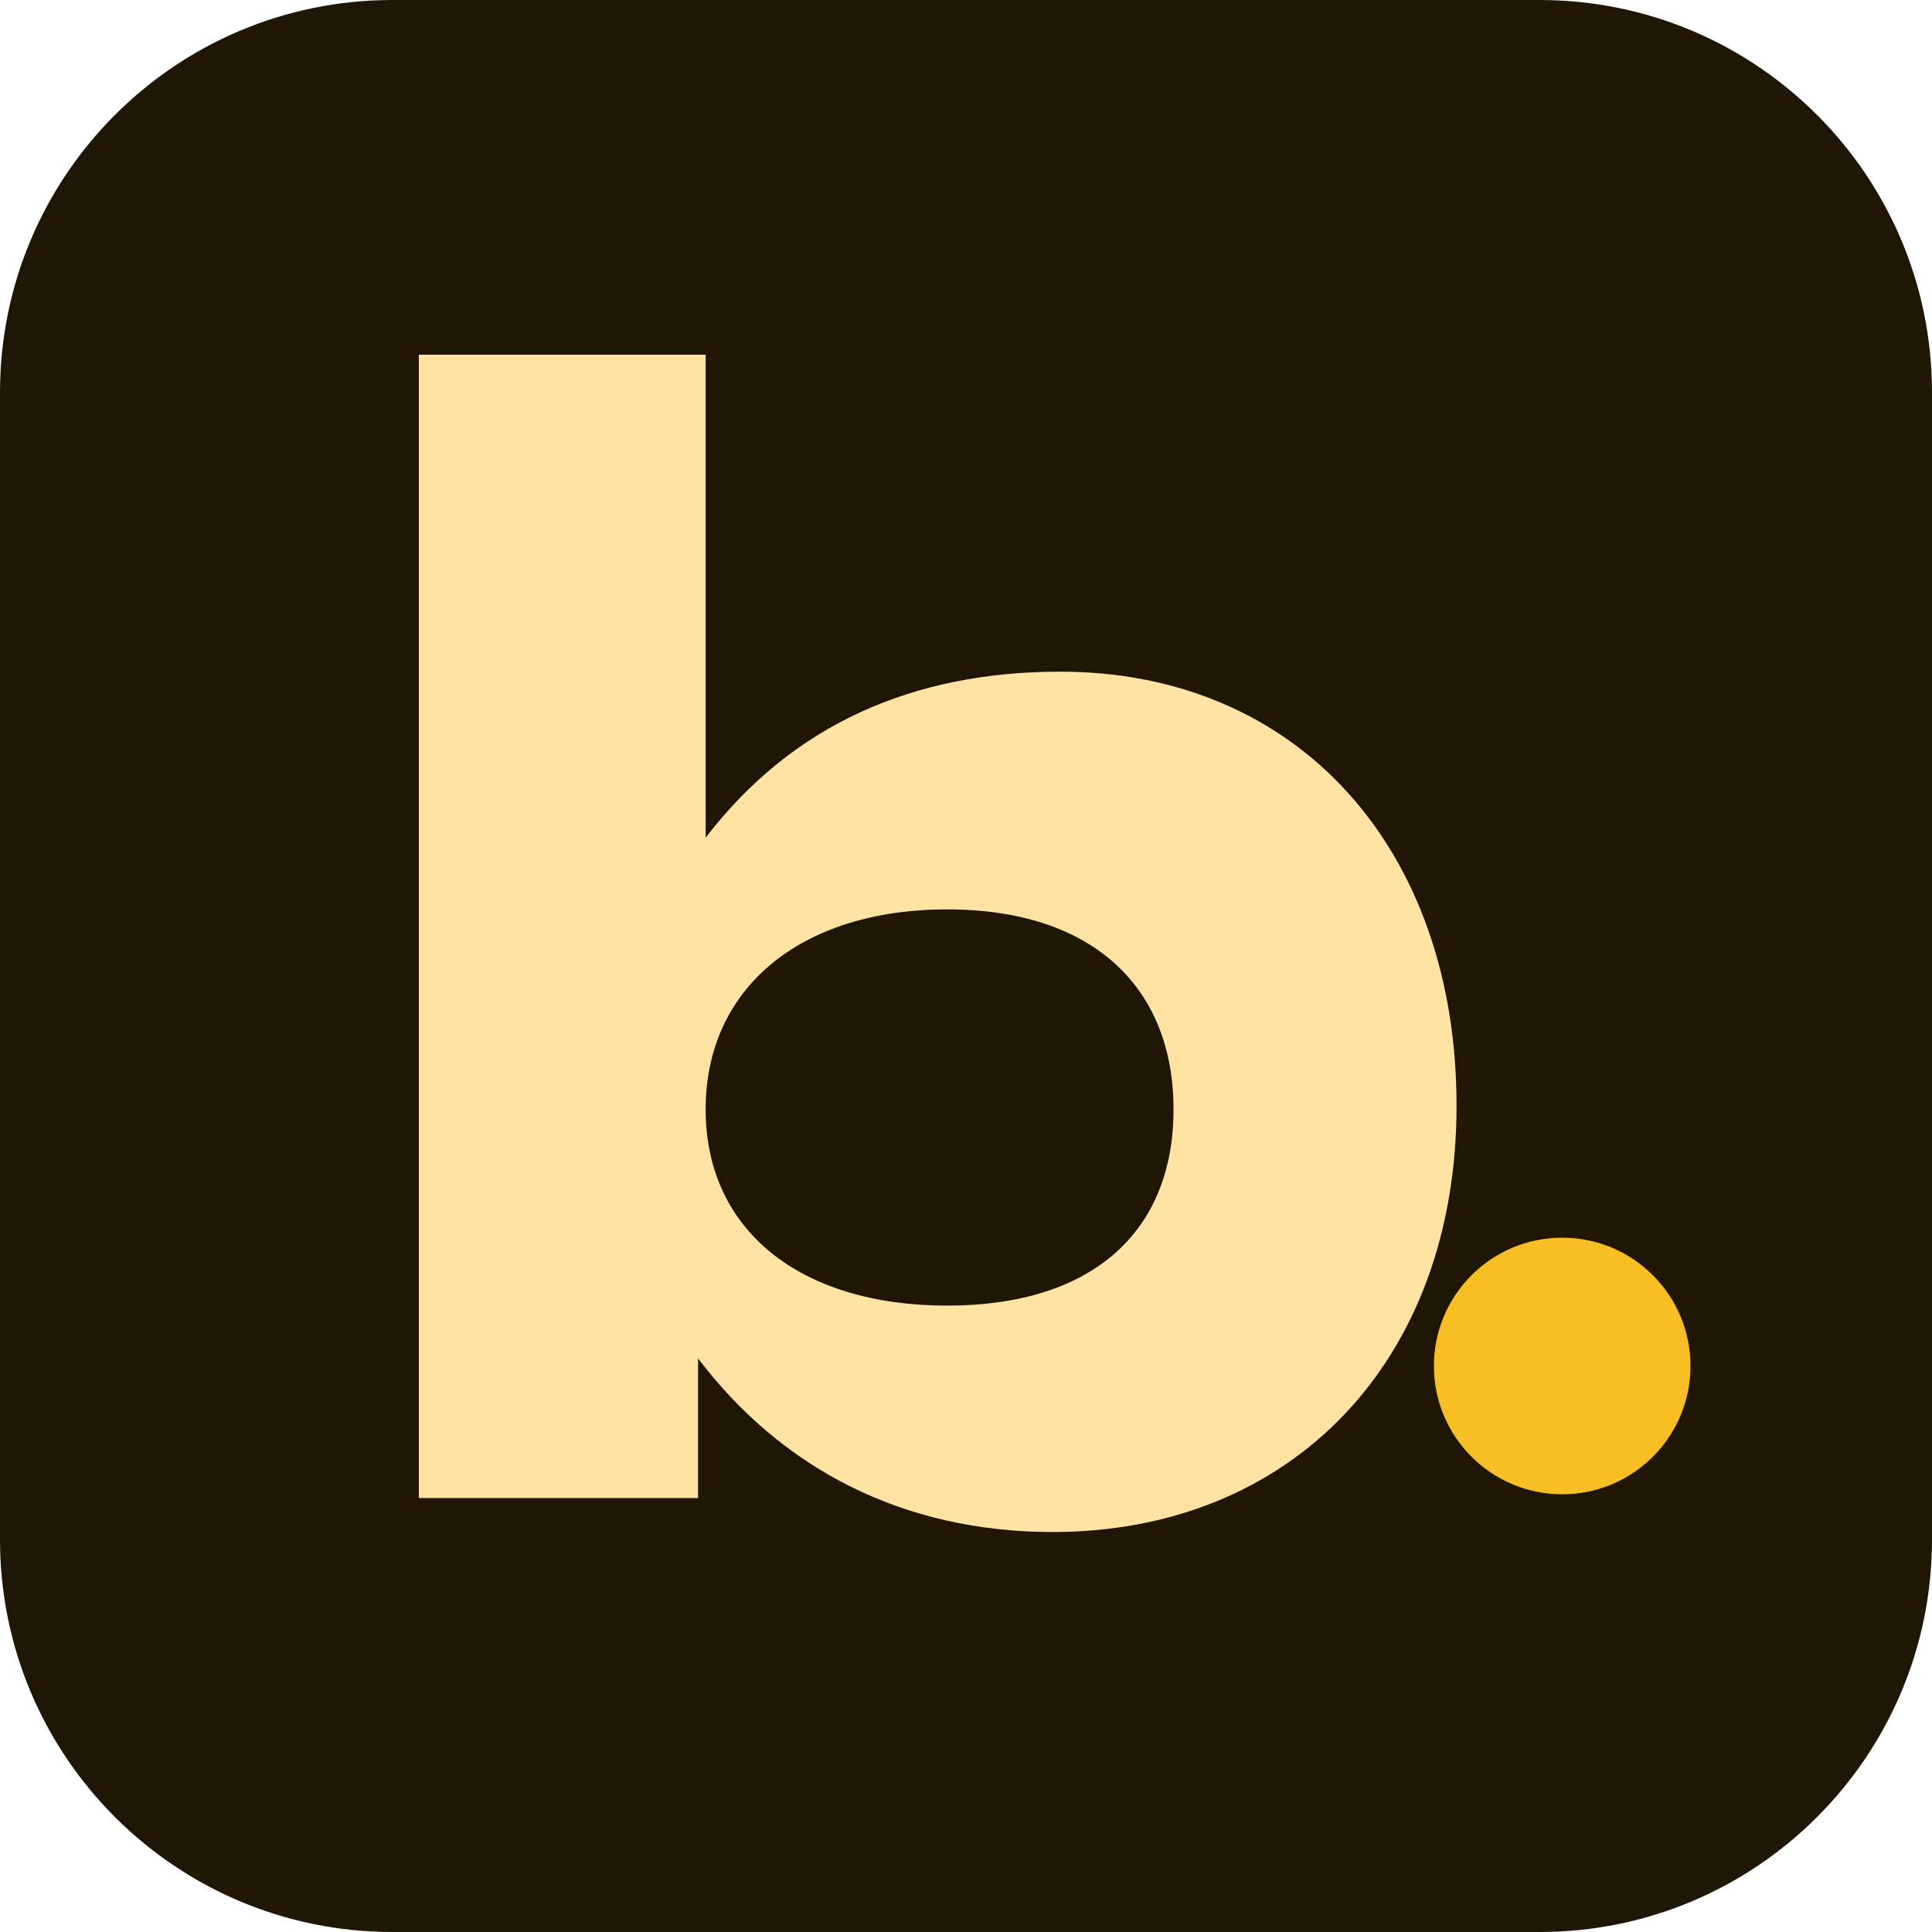
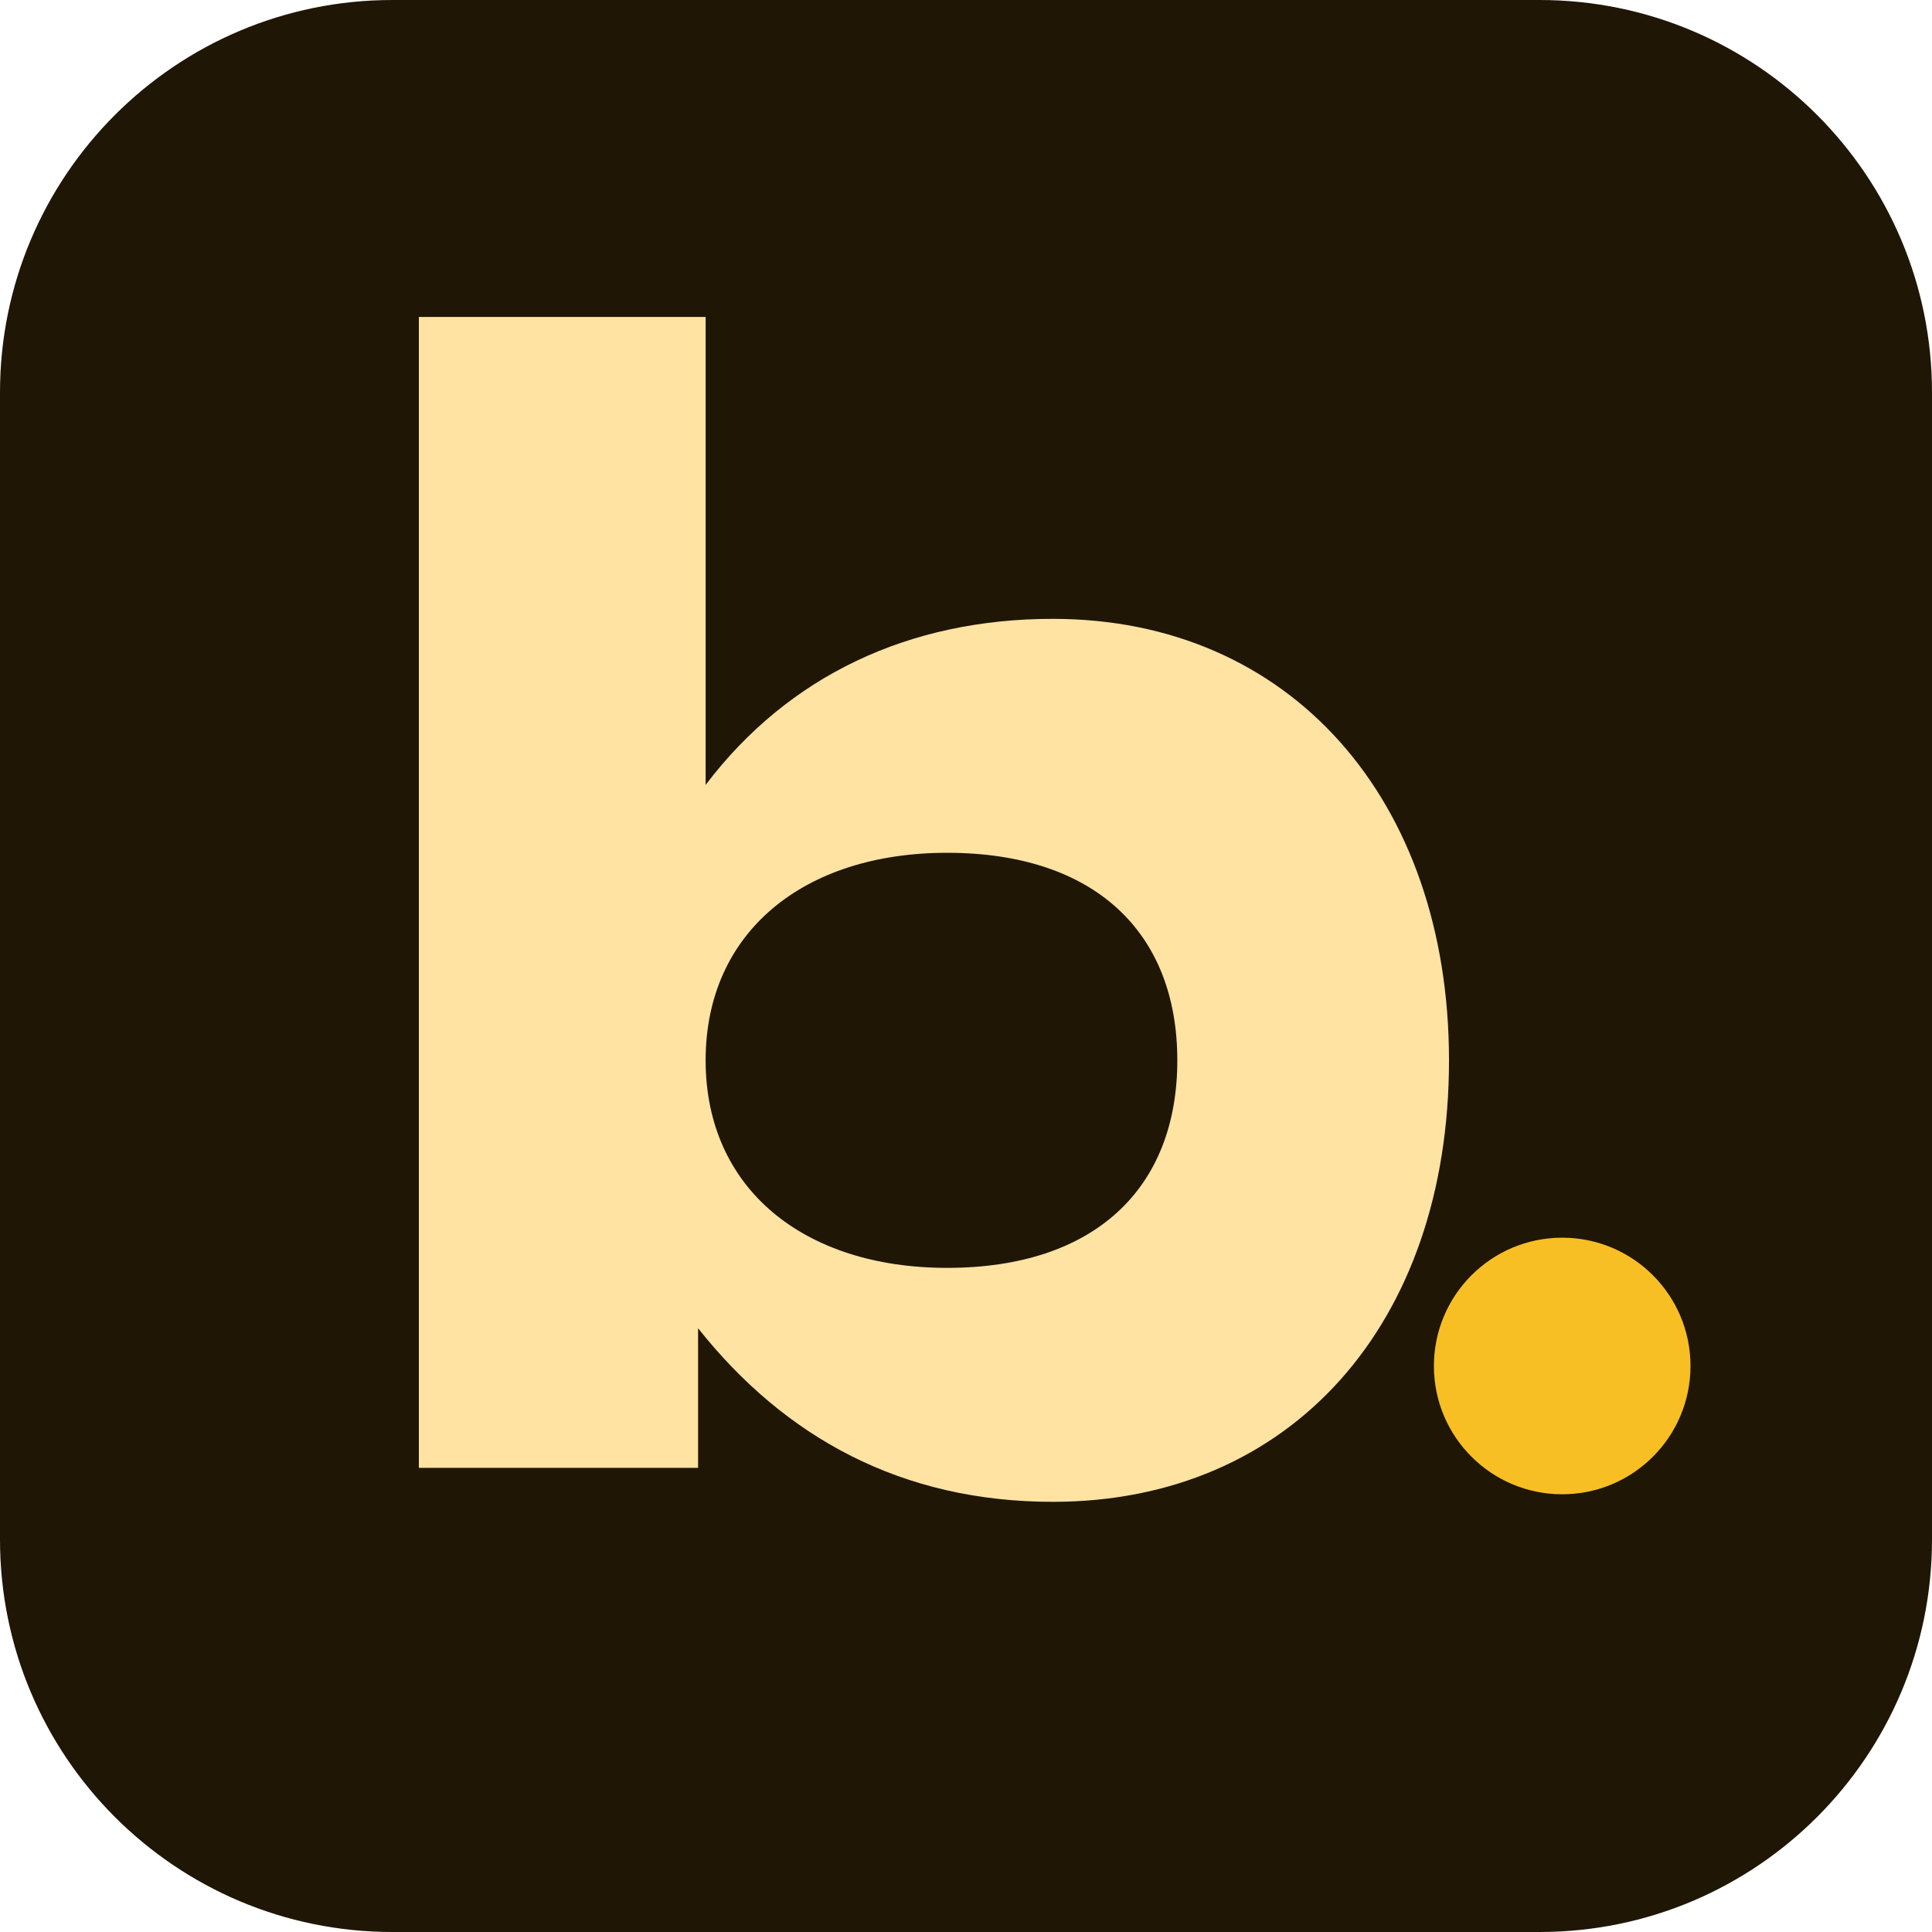
<svg xmlns="http://www.w3.org/2000/svg" viewBox="0 0 512 512" role="img" aria-label="bogo b dot app icon">
  <rect width="512" height="512" rx="104" fill="#1F1606" />
-   <path fill="#FFE3A3" fill-rule="evenodd" d="M111 94H187V222C210 192 242 178 281 178C344 178 386 225 386 293C386 361 342 406 279 406C239 406 207 389 185 360V397H111V94ZM251 241C212 241 187 262 187 294C187 326 212 346 251 346C290 346 311 326 311 294C311 262 290 241 251 241Z" />
+   <path fill="#FFE3A3" fill-rule="evenodd" d="M111 84H187V208C209 179 241 164 279 164C342 164 384 212 384 281C384 351 342 398 279 398C239 398 208 381 185 352V389H111V84ZM251 226C213 226 187 247 187 281C187 315 213 336 251 336C290 336 312 315 312 281C312 247 290 226 251 226Z" />
  <circle cx="414" cy="362" r="34" fill="#F8BF24" />
</svg>
